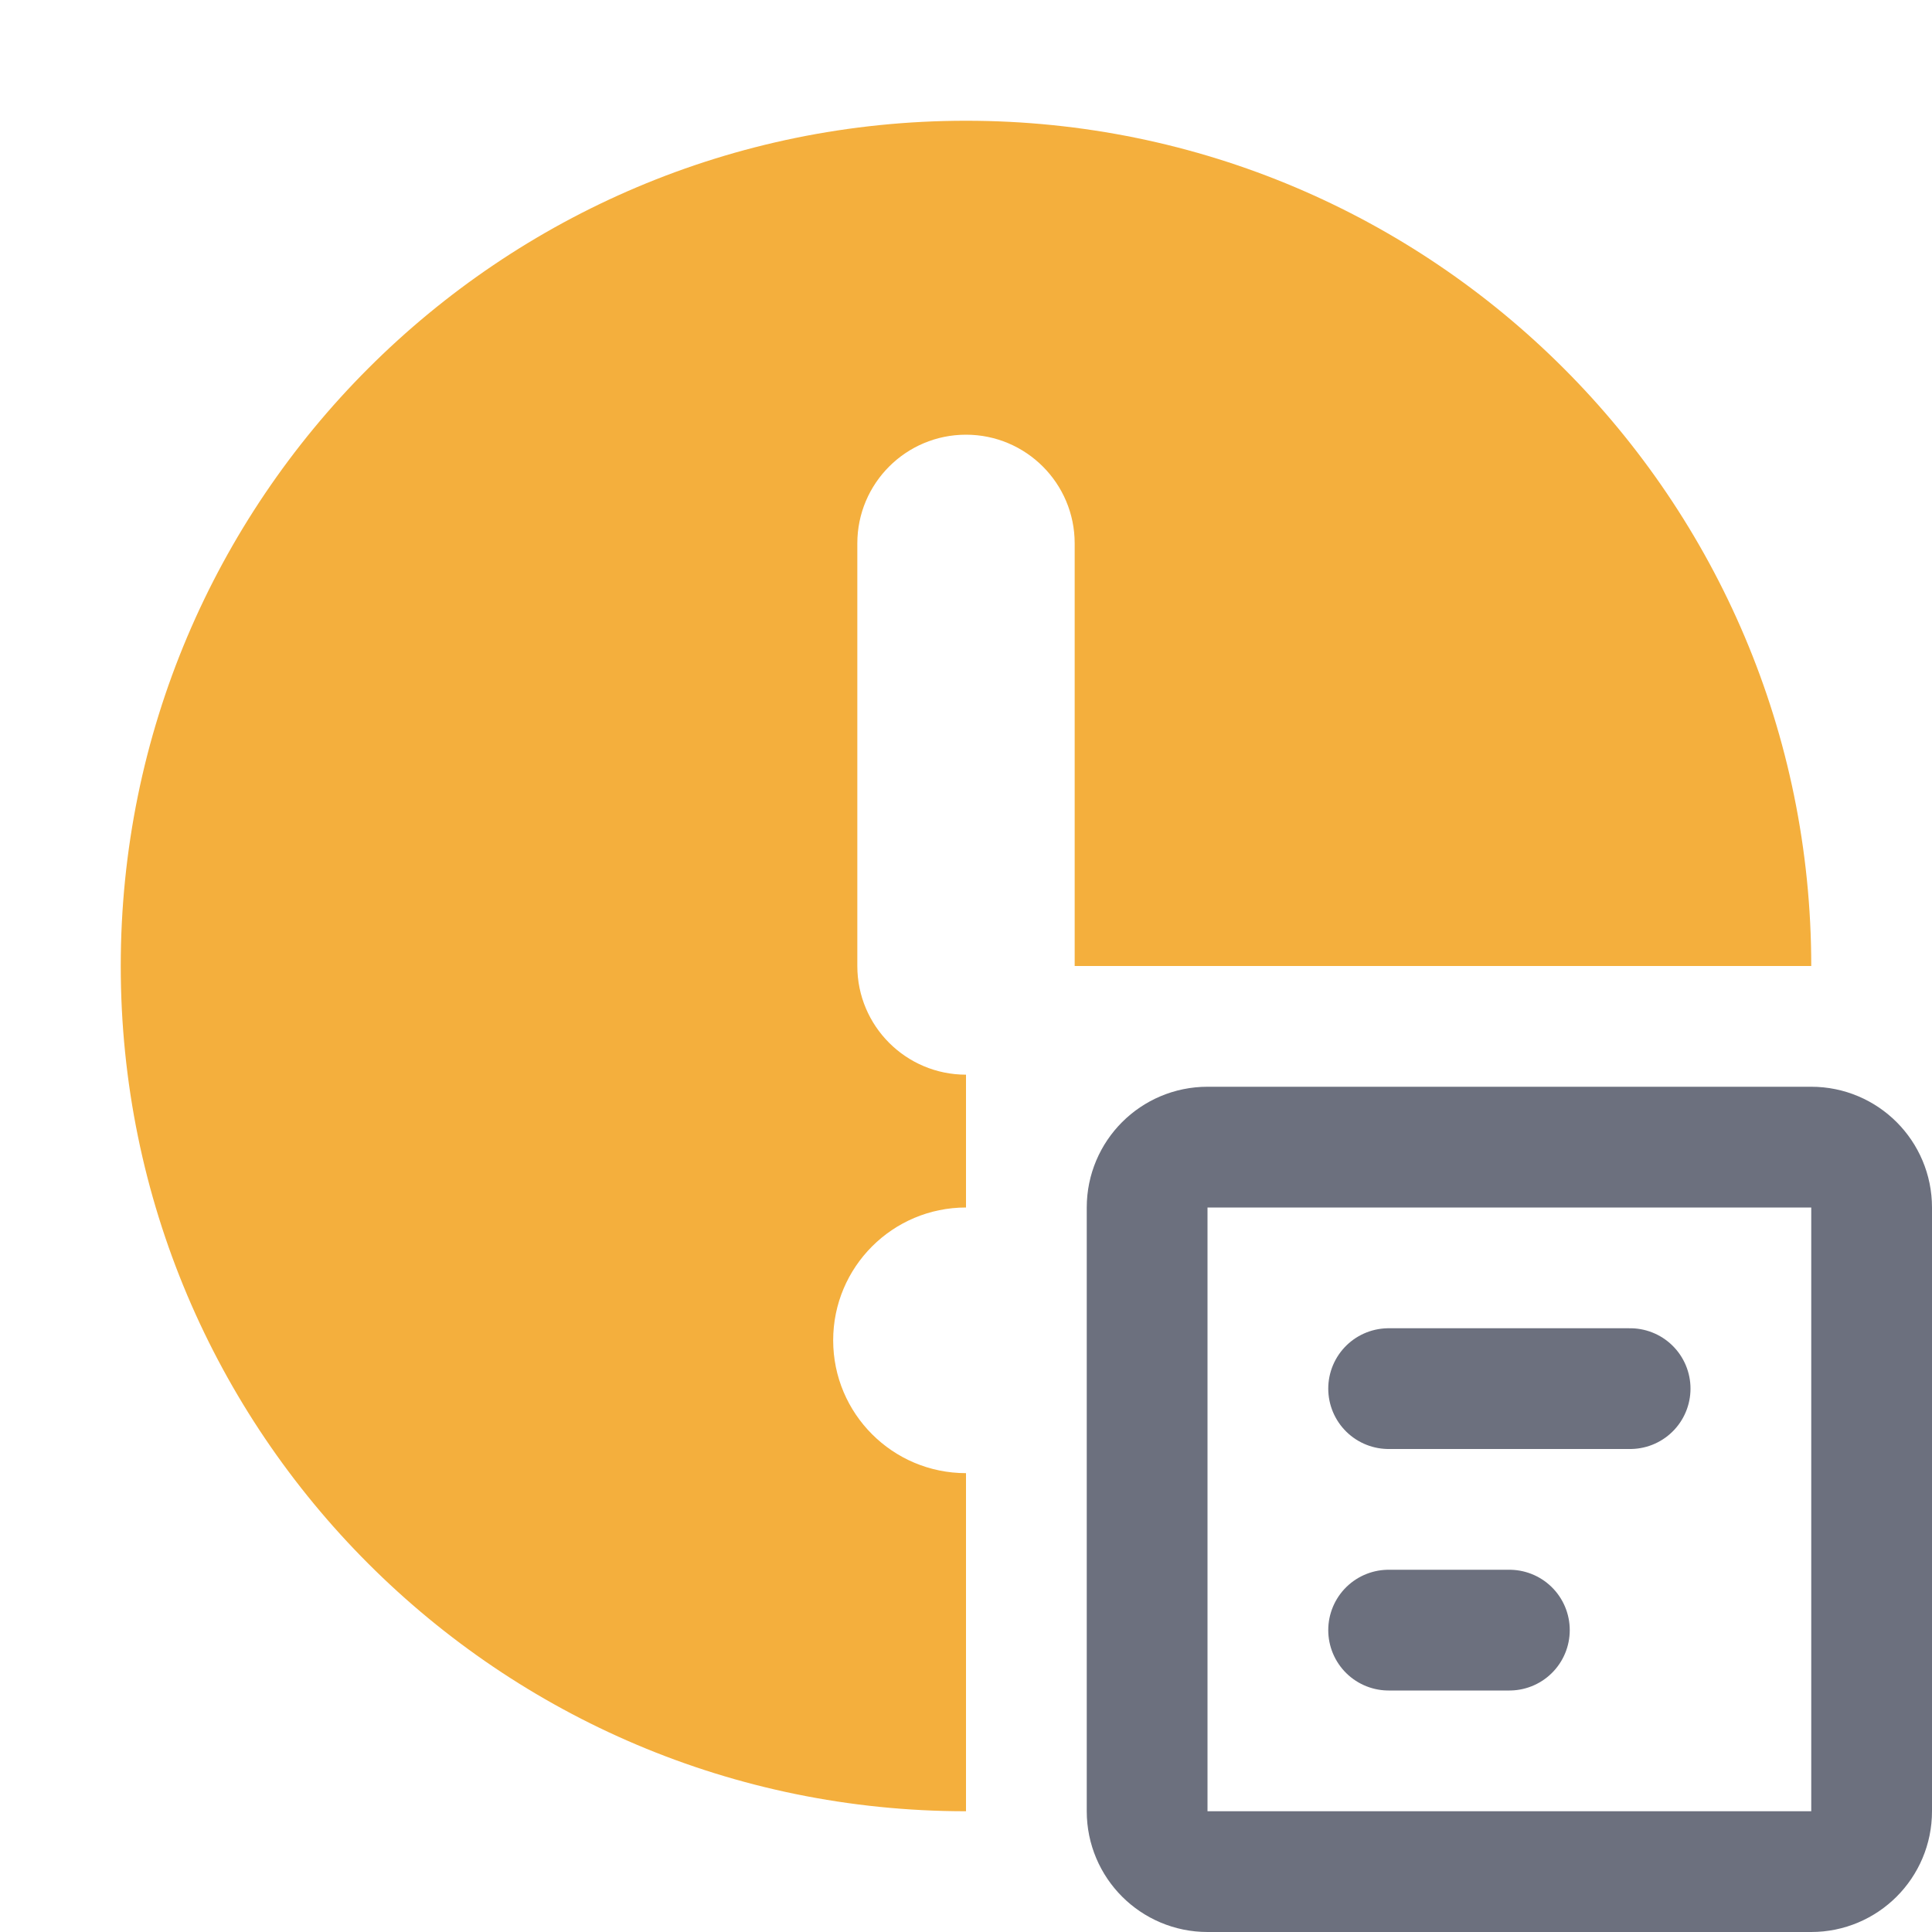
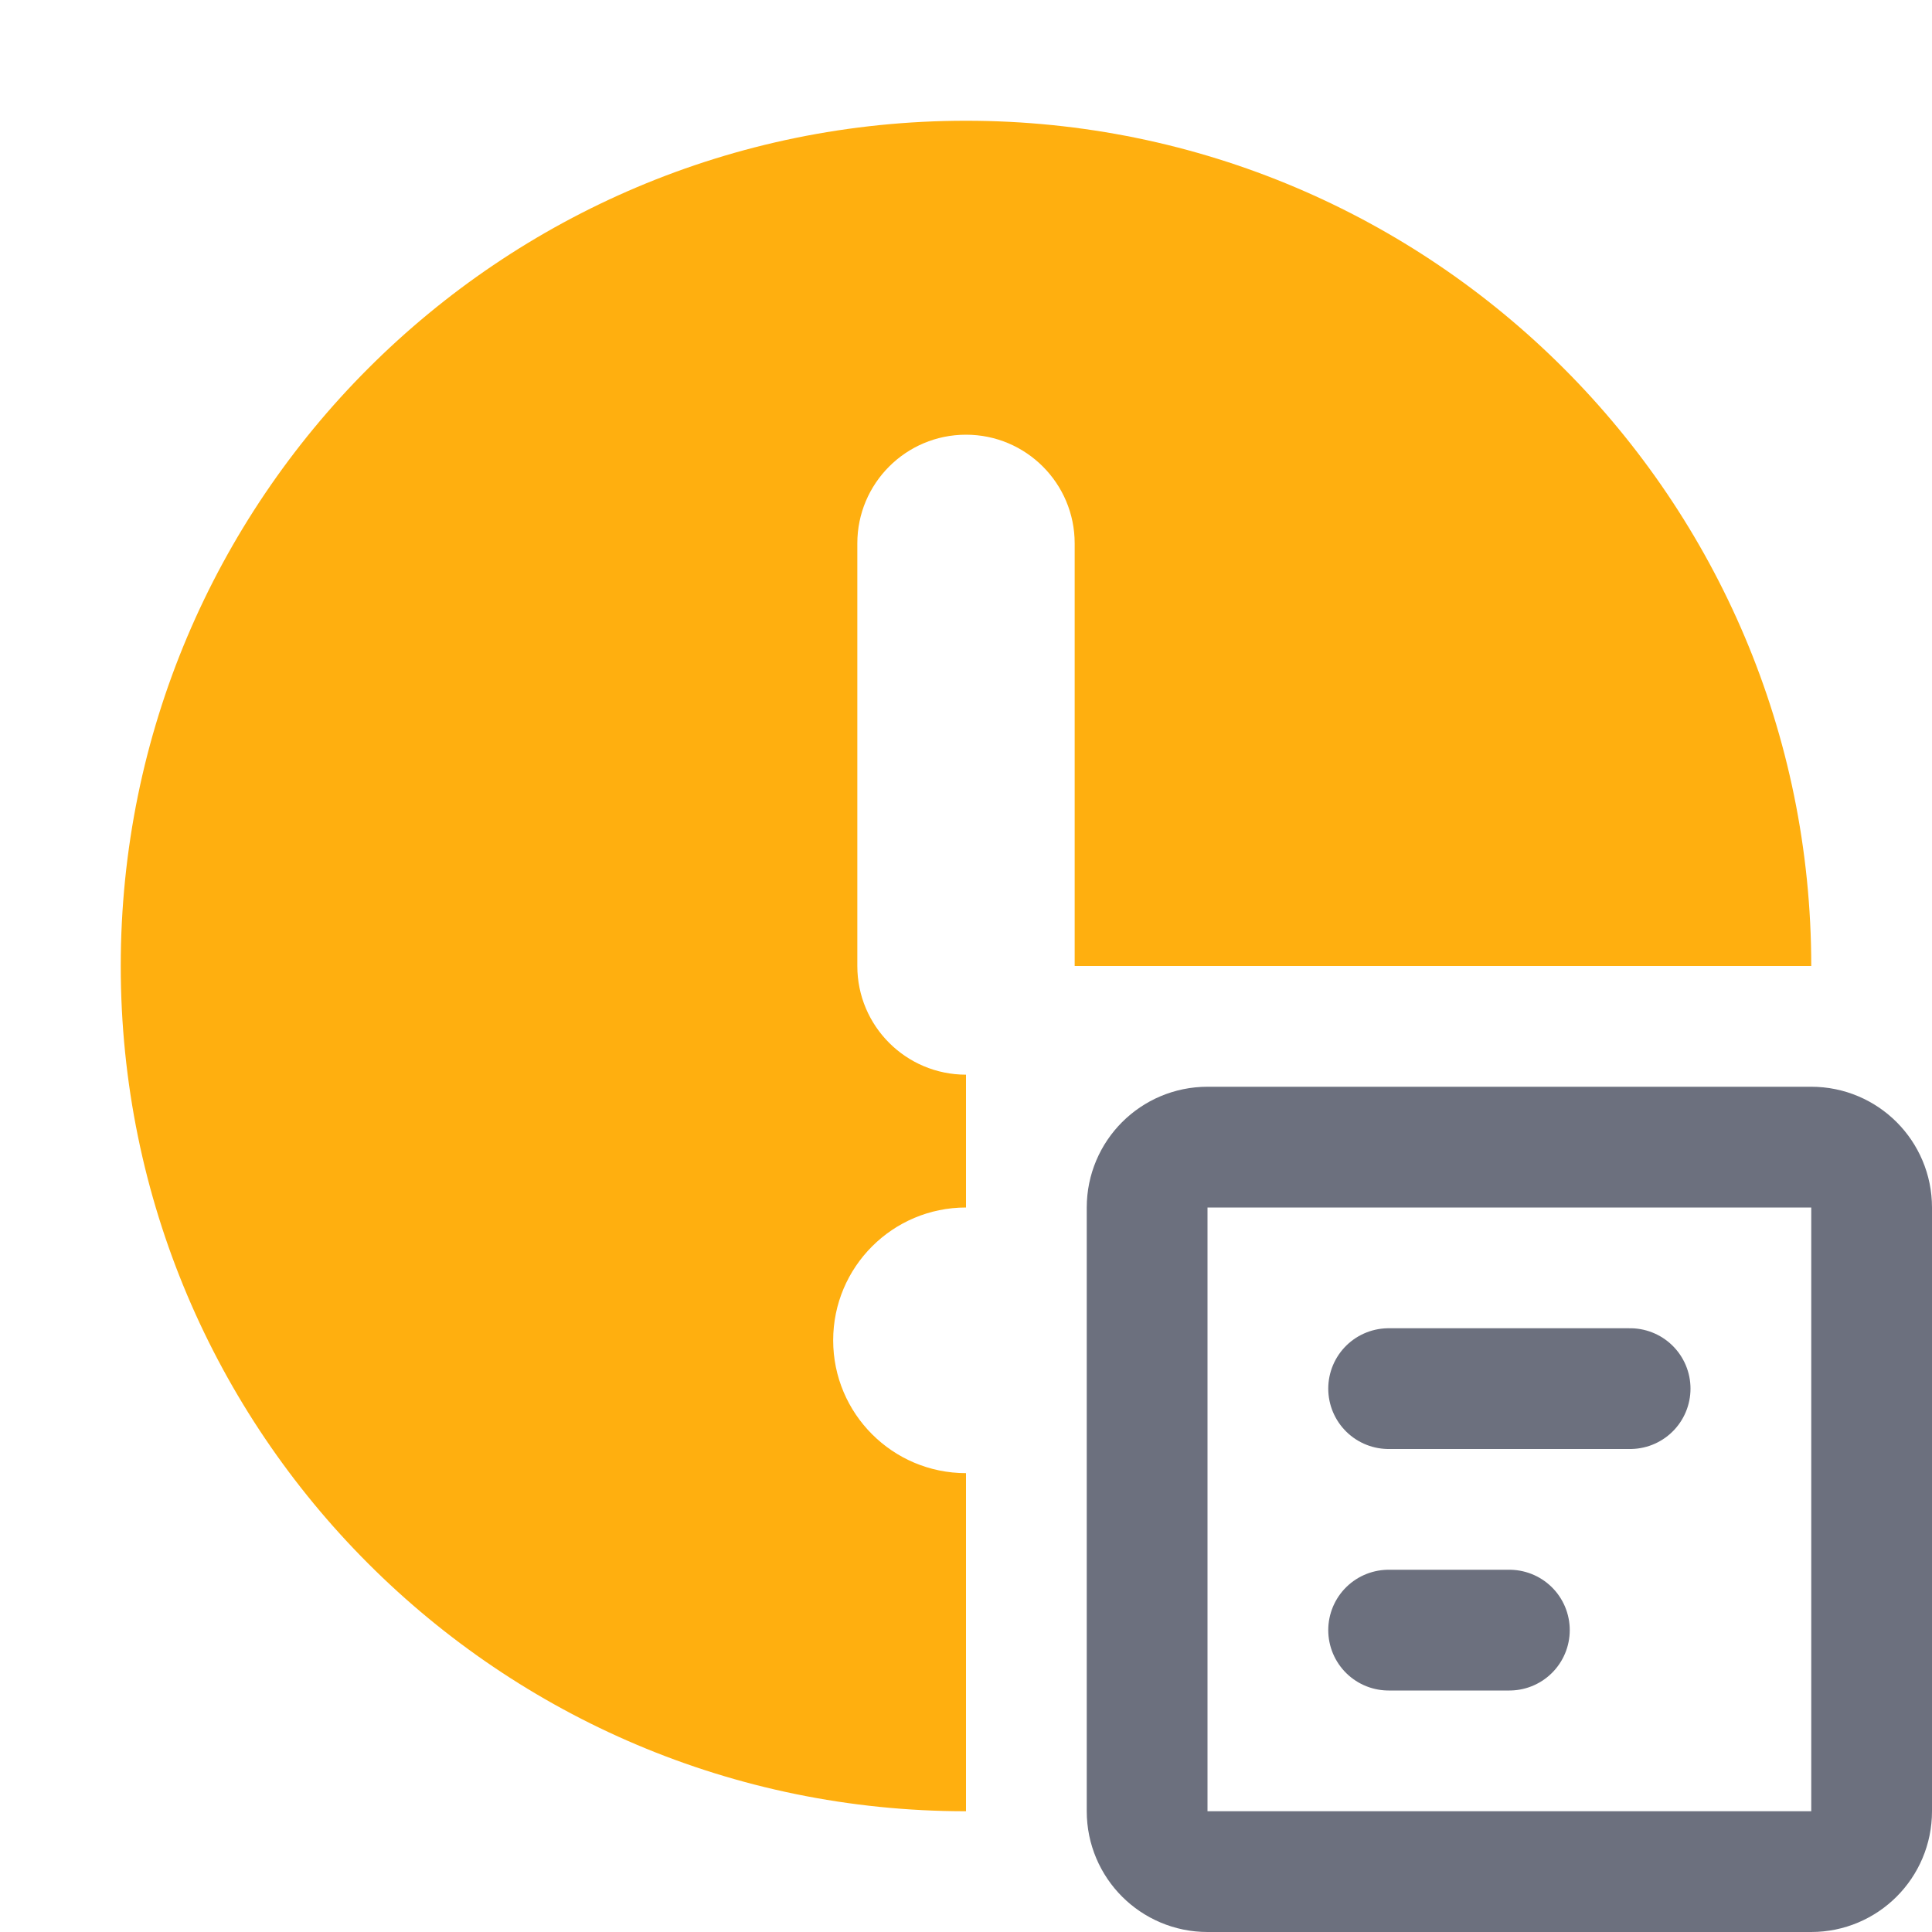
<svg xmlns="http://www.w3.org/2000/svg" width="16" height="16" viewBox="0 0 16 16" fill="none">
  <rect x="9.5" y="9.5" width="6" height="6" rx=".5" stroke="#6C707E" />
  <path d="M11.5 11.5h2M11.5 13.5h1" stroke="#6C707E" stroke-linecap="round" />
-   <path fill-rule="evenodd" clip-rule="evenodd" d="M8 15a7 7 0 1 1 7-7H8.9V4.5a.9.9 0 1 0-1.8 0V8a.9.9 0 0 0 .9.9V10a1.1 1.1 0 0 0 0 2.2V15z" fill="#F4AF3D" />
+   <path fill-rule="evenodd" clip-rule="evenodd" d="M8 15a7 7 0 1 1 7-7H8.9V4.5a.9.9 0 1 0-1.8 0V8a.9.9 0 0 0 .9.9V10a1.1 1.1 0 0 0 0 2.2V15z" fill="#FFAF0F" />
</svg>
